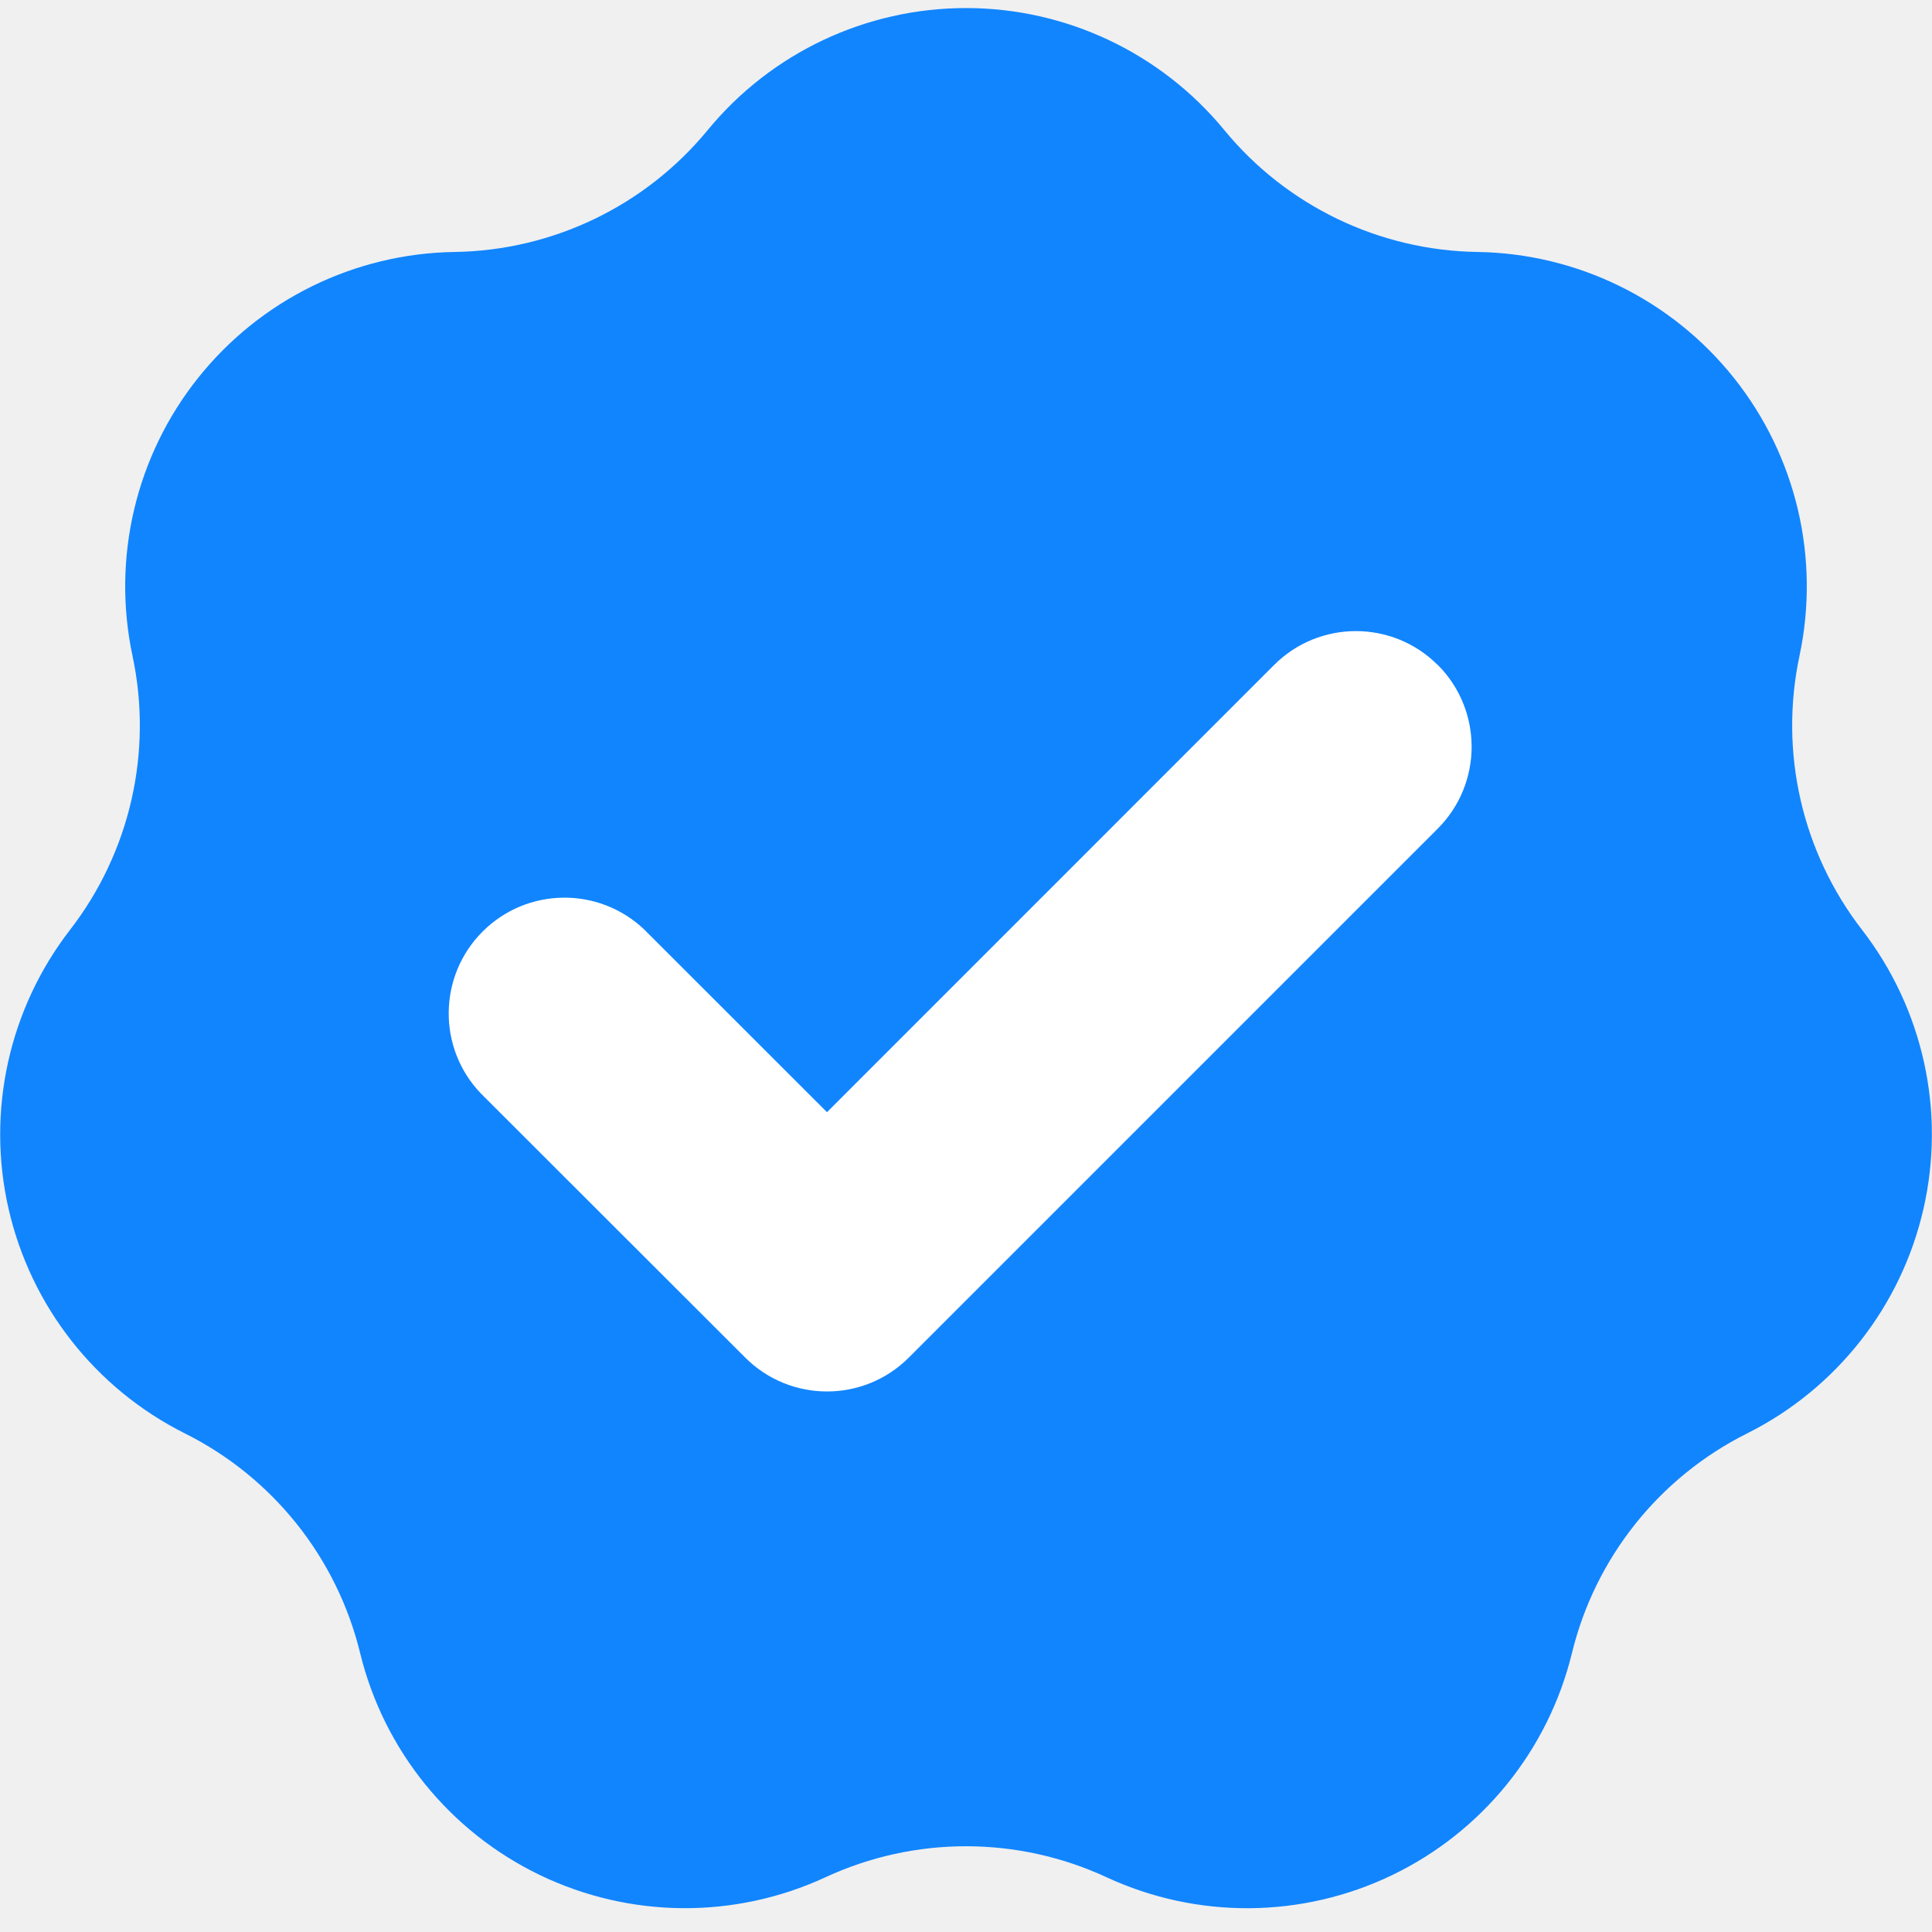
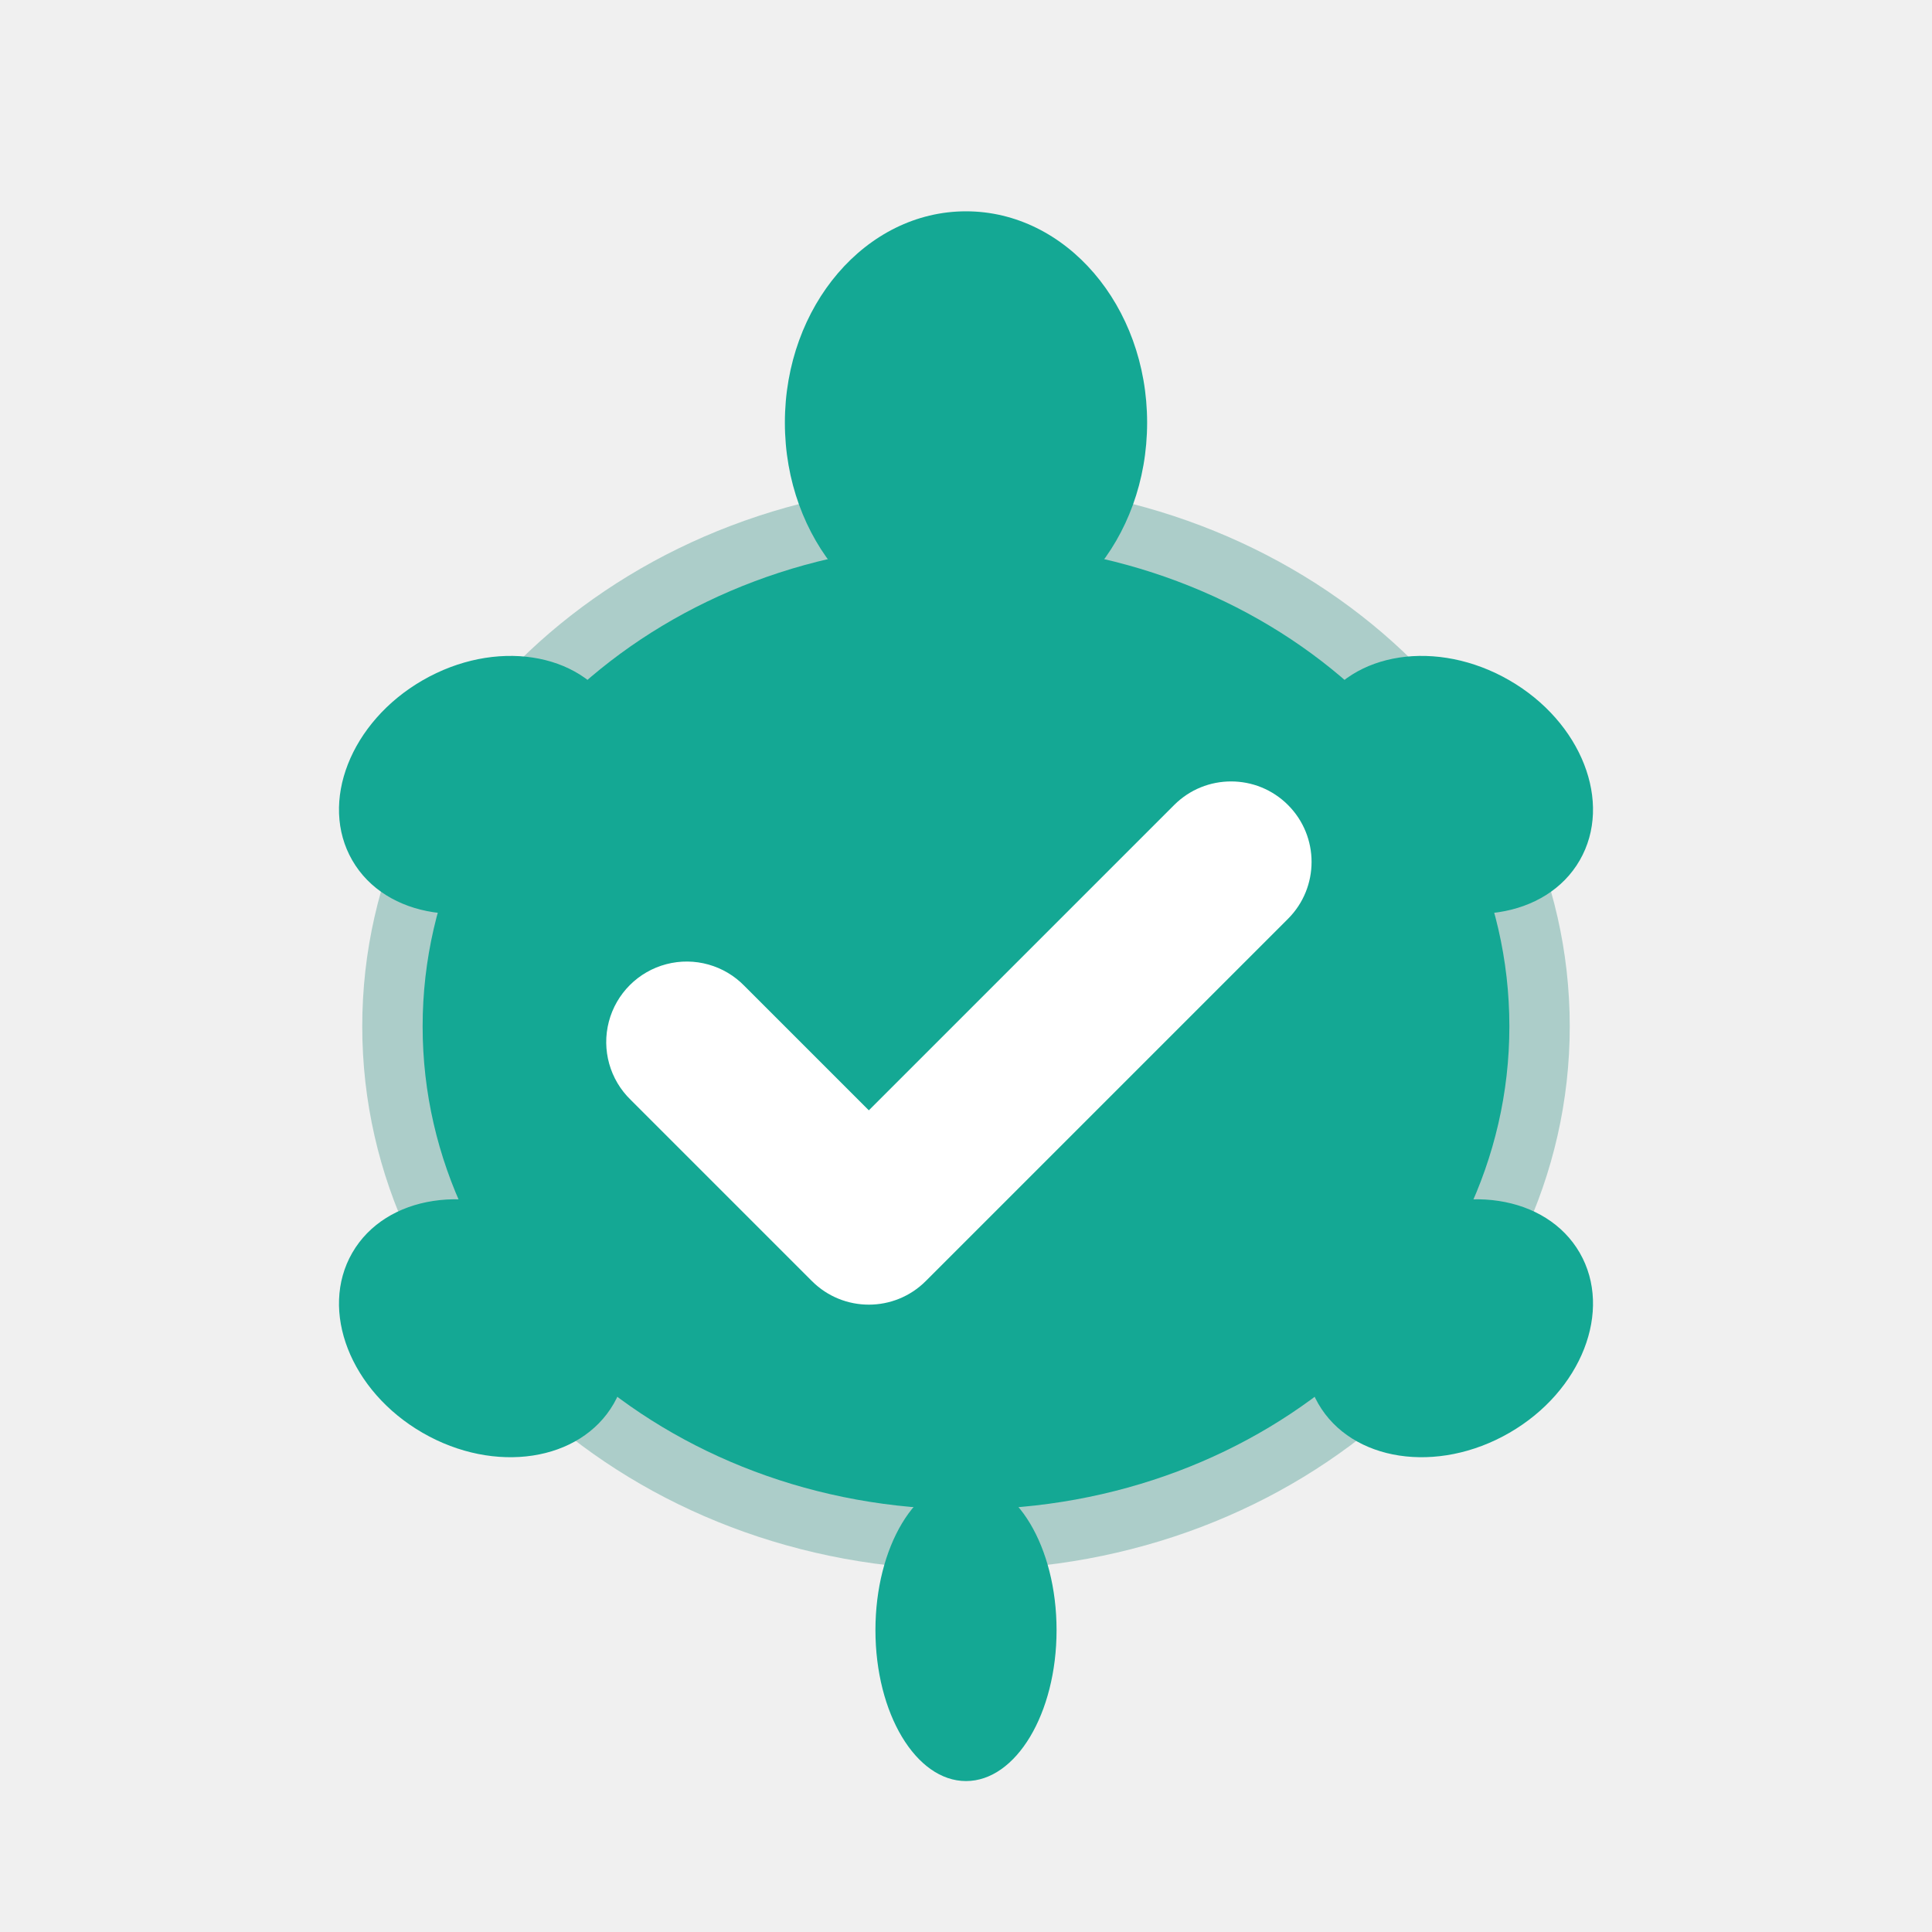
<svg xmlns="http://www.w3.org/2000/svg" fill="none" viewBox="0 0 24 24">
-   <path fill="#1185FE" d="M8.792 1.615a4.154 4.154 0 0 1 6.416 0 4.15 4.15 0 0 0 3.146 1.515 4.154 4.154 0 0 1 4 5.017 4.15 4.15 0 0 0 .777 3.404 4.154 4.154 0 0 1-1.427 6.255 4.15 4.15 0 0 0-2.177 2.73 4.154 4.154 0 0 1-5.781 2.784 4.15 4.15 0 0 0-3.492 0 4.154 4.154 0 0 1-5.78-2.784 4.15 4.15 0 0 0-2.178-2.73A4.154 4.154 0 0 1 .87 11.551a4.15 4.15 0 0 0 .776-3.404 4.154 4.154 0 0 1 4-5.017 4.15 4.15 0 0 0 3.146-1.515Z" />
-   <path fill="#fff" fill-rule="evenodd" d="M17.861 8.26a1.44 1.44 0 0 1 0 2.033l-6.571 6.571a1.437 1.437 0 0 1-2.033 0L5.97 13.58a1.438 1.438 0 0 1 2.033-2.033l2.27 2.269 5.554-5.555a1.437 1.437 0 0 1 2.033 0Z" clip-rule="evenodd" />
+   <ellipse cx="12" cy="12.75" fill="#0D7D6E" opacity=".3" rx="7.5" ry="6.75" />
+   <ellipse cx="12" cy="12.75" fill="#14A894" rx="6.75" ry="6" />
+   <ellipse cx="12" cy="5.25" fill="#14A894" rx="2.25" ry="2.625" />
+   <ellipse cx="6" cy="9.75" fill="#14A894" rx="1.875" ry="1.5" transform="rotate(-30 6 9.75)" />
+   <ellipse cx="18" cy="9.75" fill="#14A894" rx="1.875" ry="1.5" transform="rotate(30 18 9.75)" />
+   <ellipse cx="6" cy="16.5" fill="#14A894" rx="1.875" ry="1.5" transform="rotate(30 6 16.5)" />
+   <ellipse cx="18" cy="16.5" fill="#14A894" rx="1.875" ry="1.5" transform="rotate(-30 18 16.5)" />
+   <ellipse cx="12" cy="20.25" fill="#14A894" rx="1.125" ry="1.875" />
+   <path fill="#fff" fill-rule="evenodd" d="M16 10a1 1 0 0 1 0 1.414l-4.5 4.5a1 1 0 0 1-1.414 0l-2.25-2.25A1 1 0 1 1 9.25 12.25l1.543 1.543L14.586 10A1 1 0 0 1 16 10Z" clip-rule="evenodd" />
</svg>
